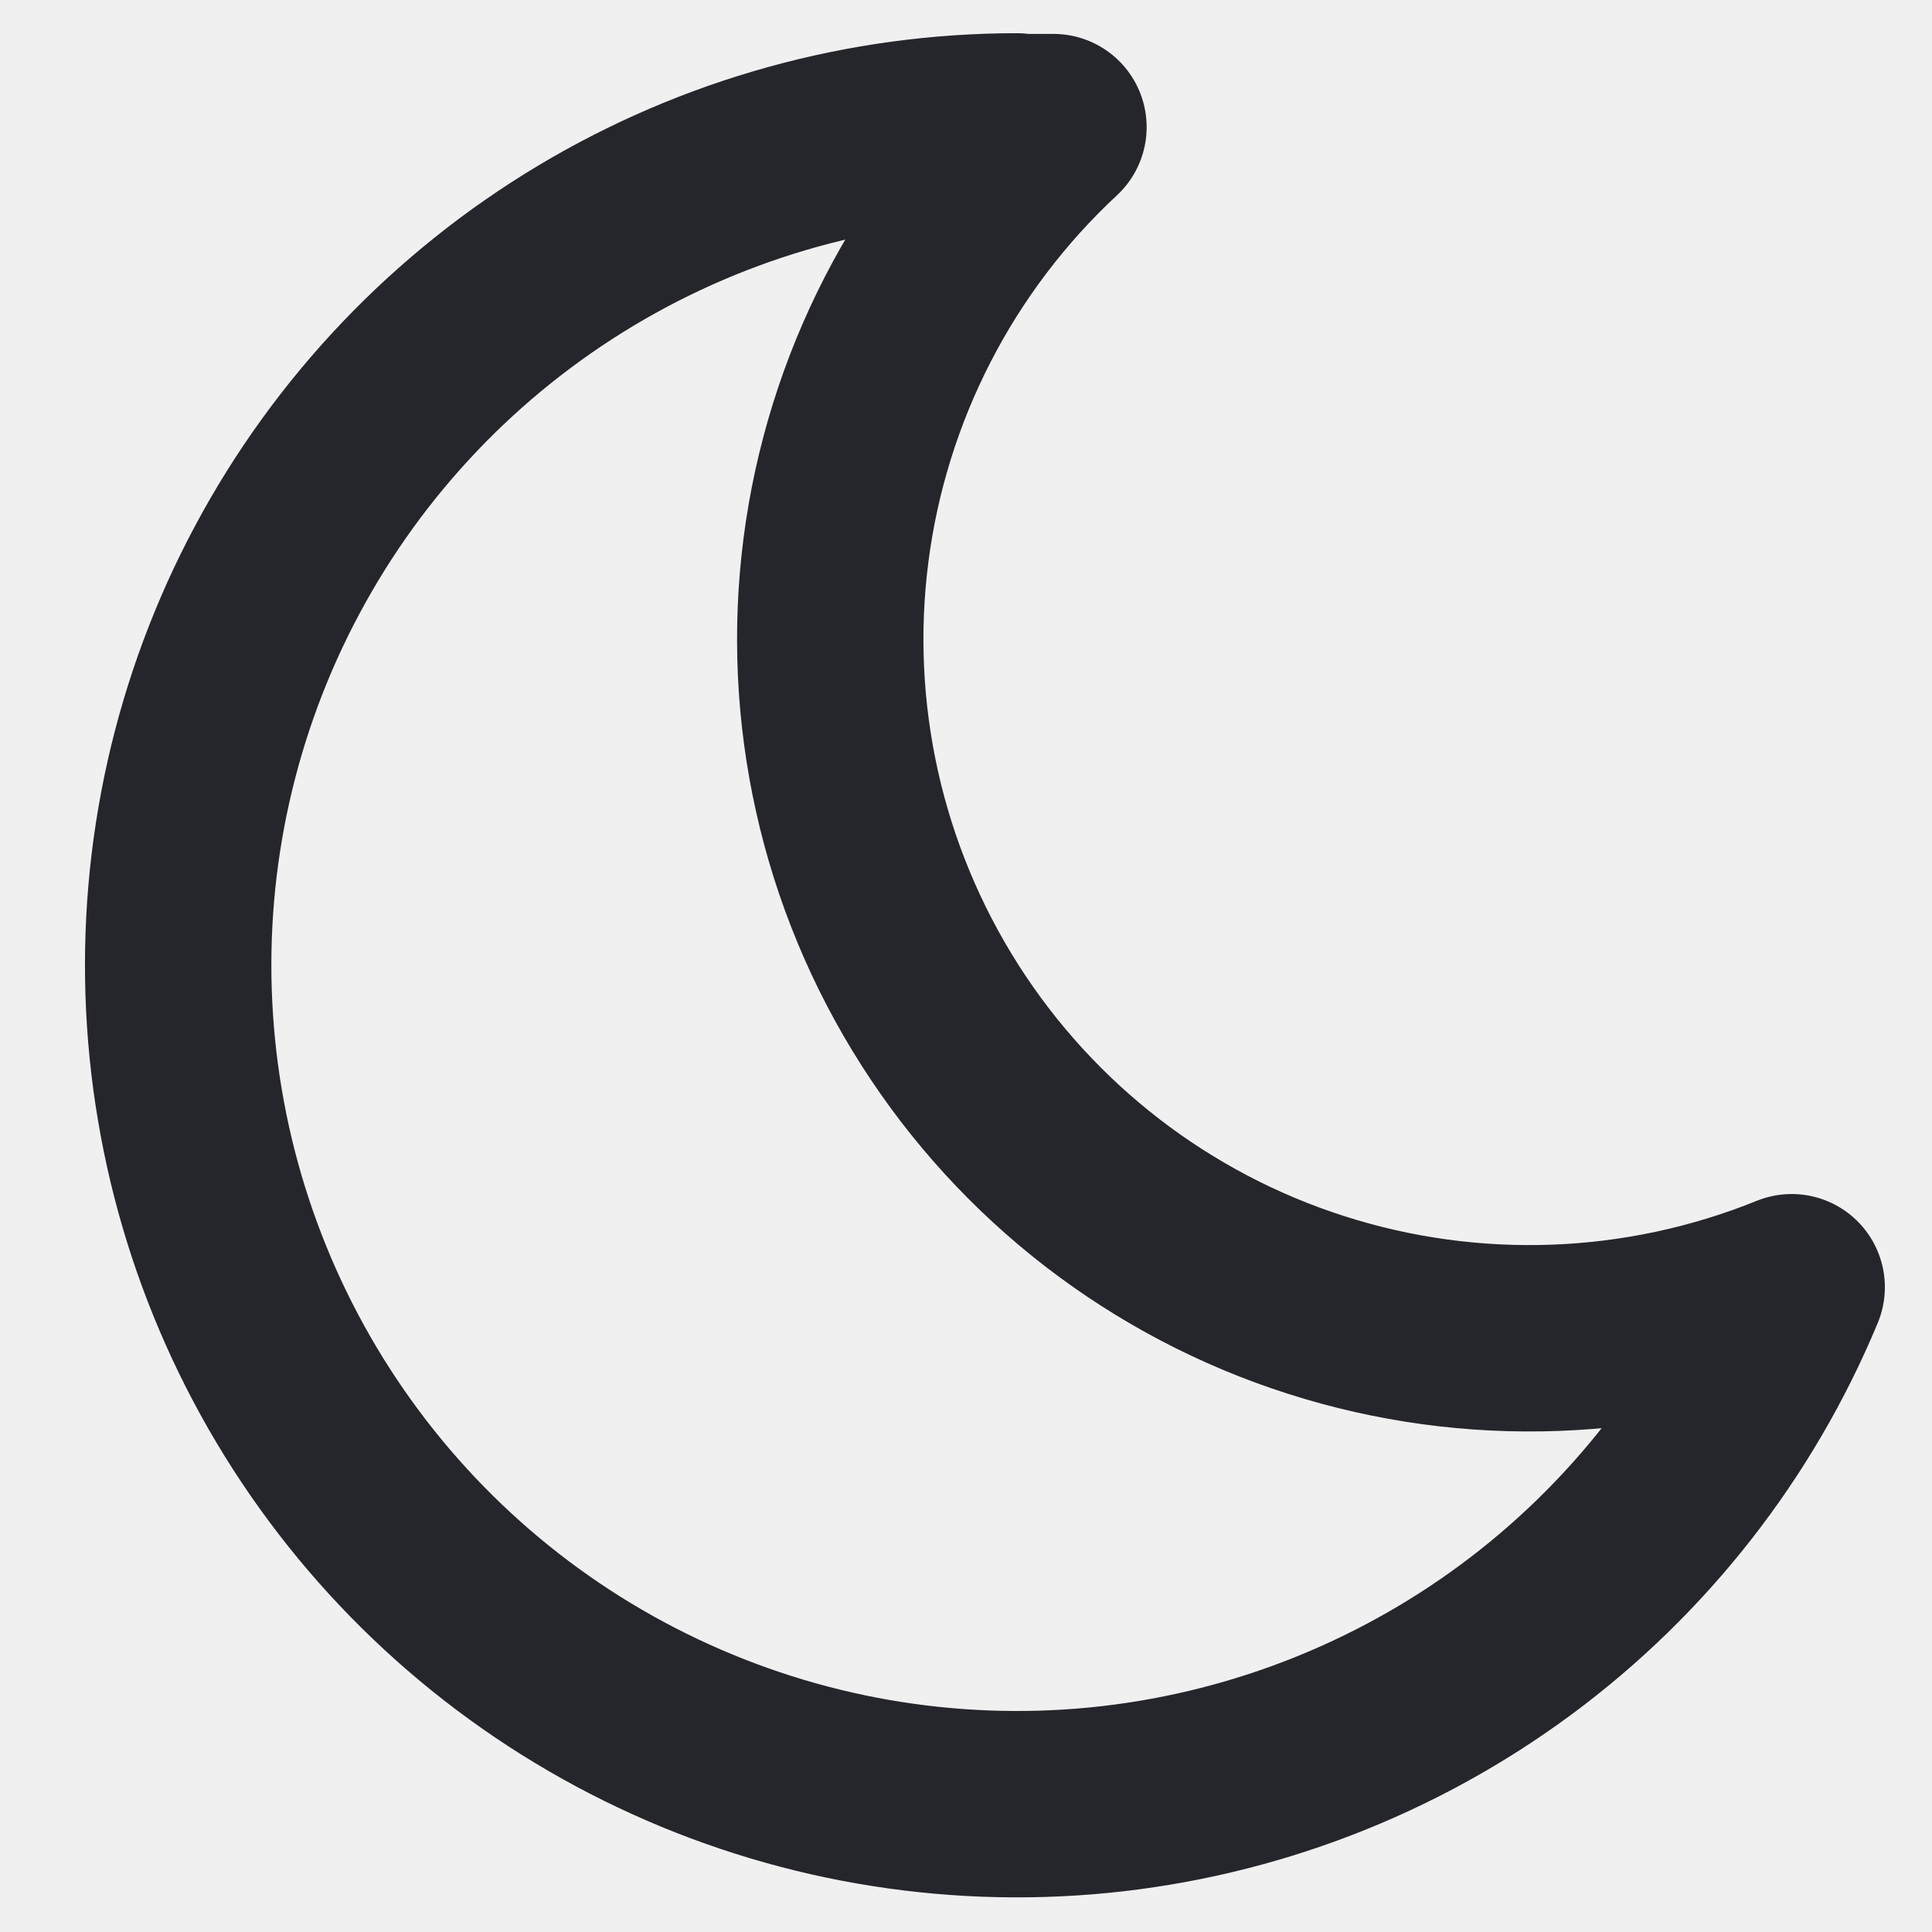
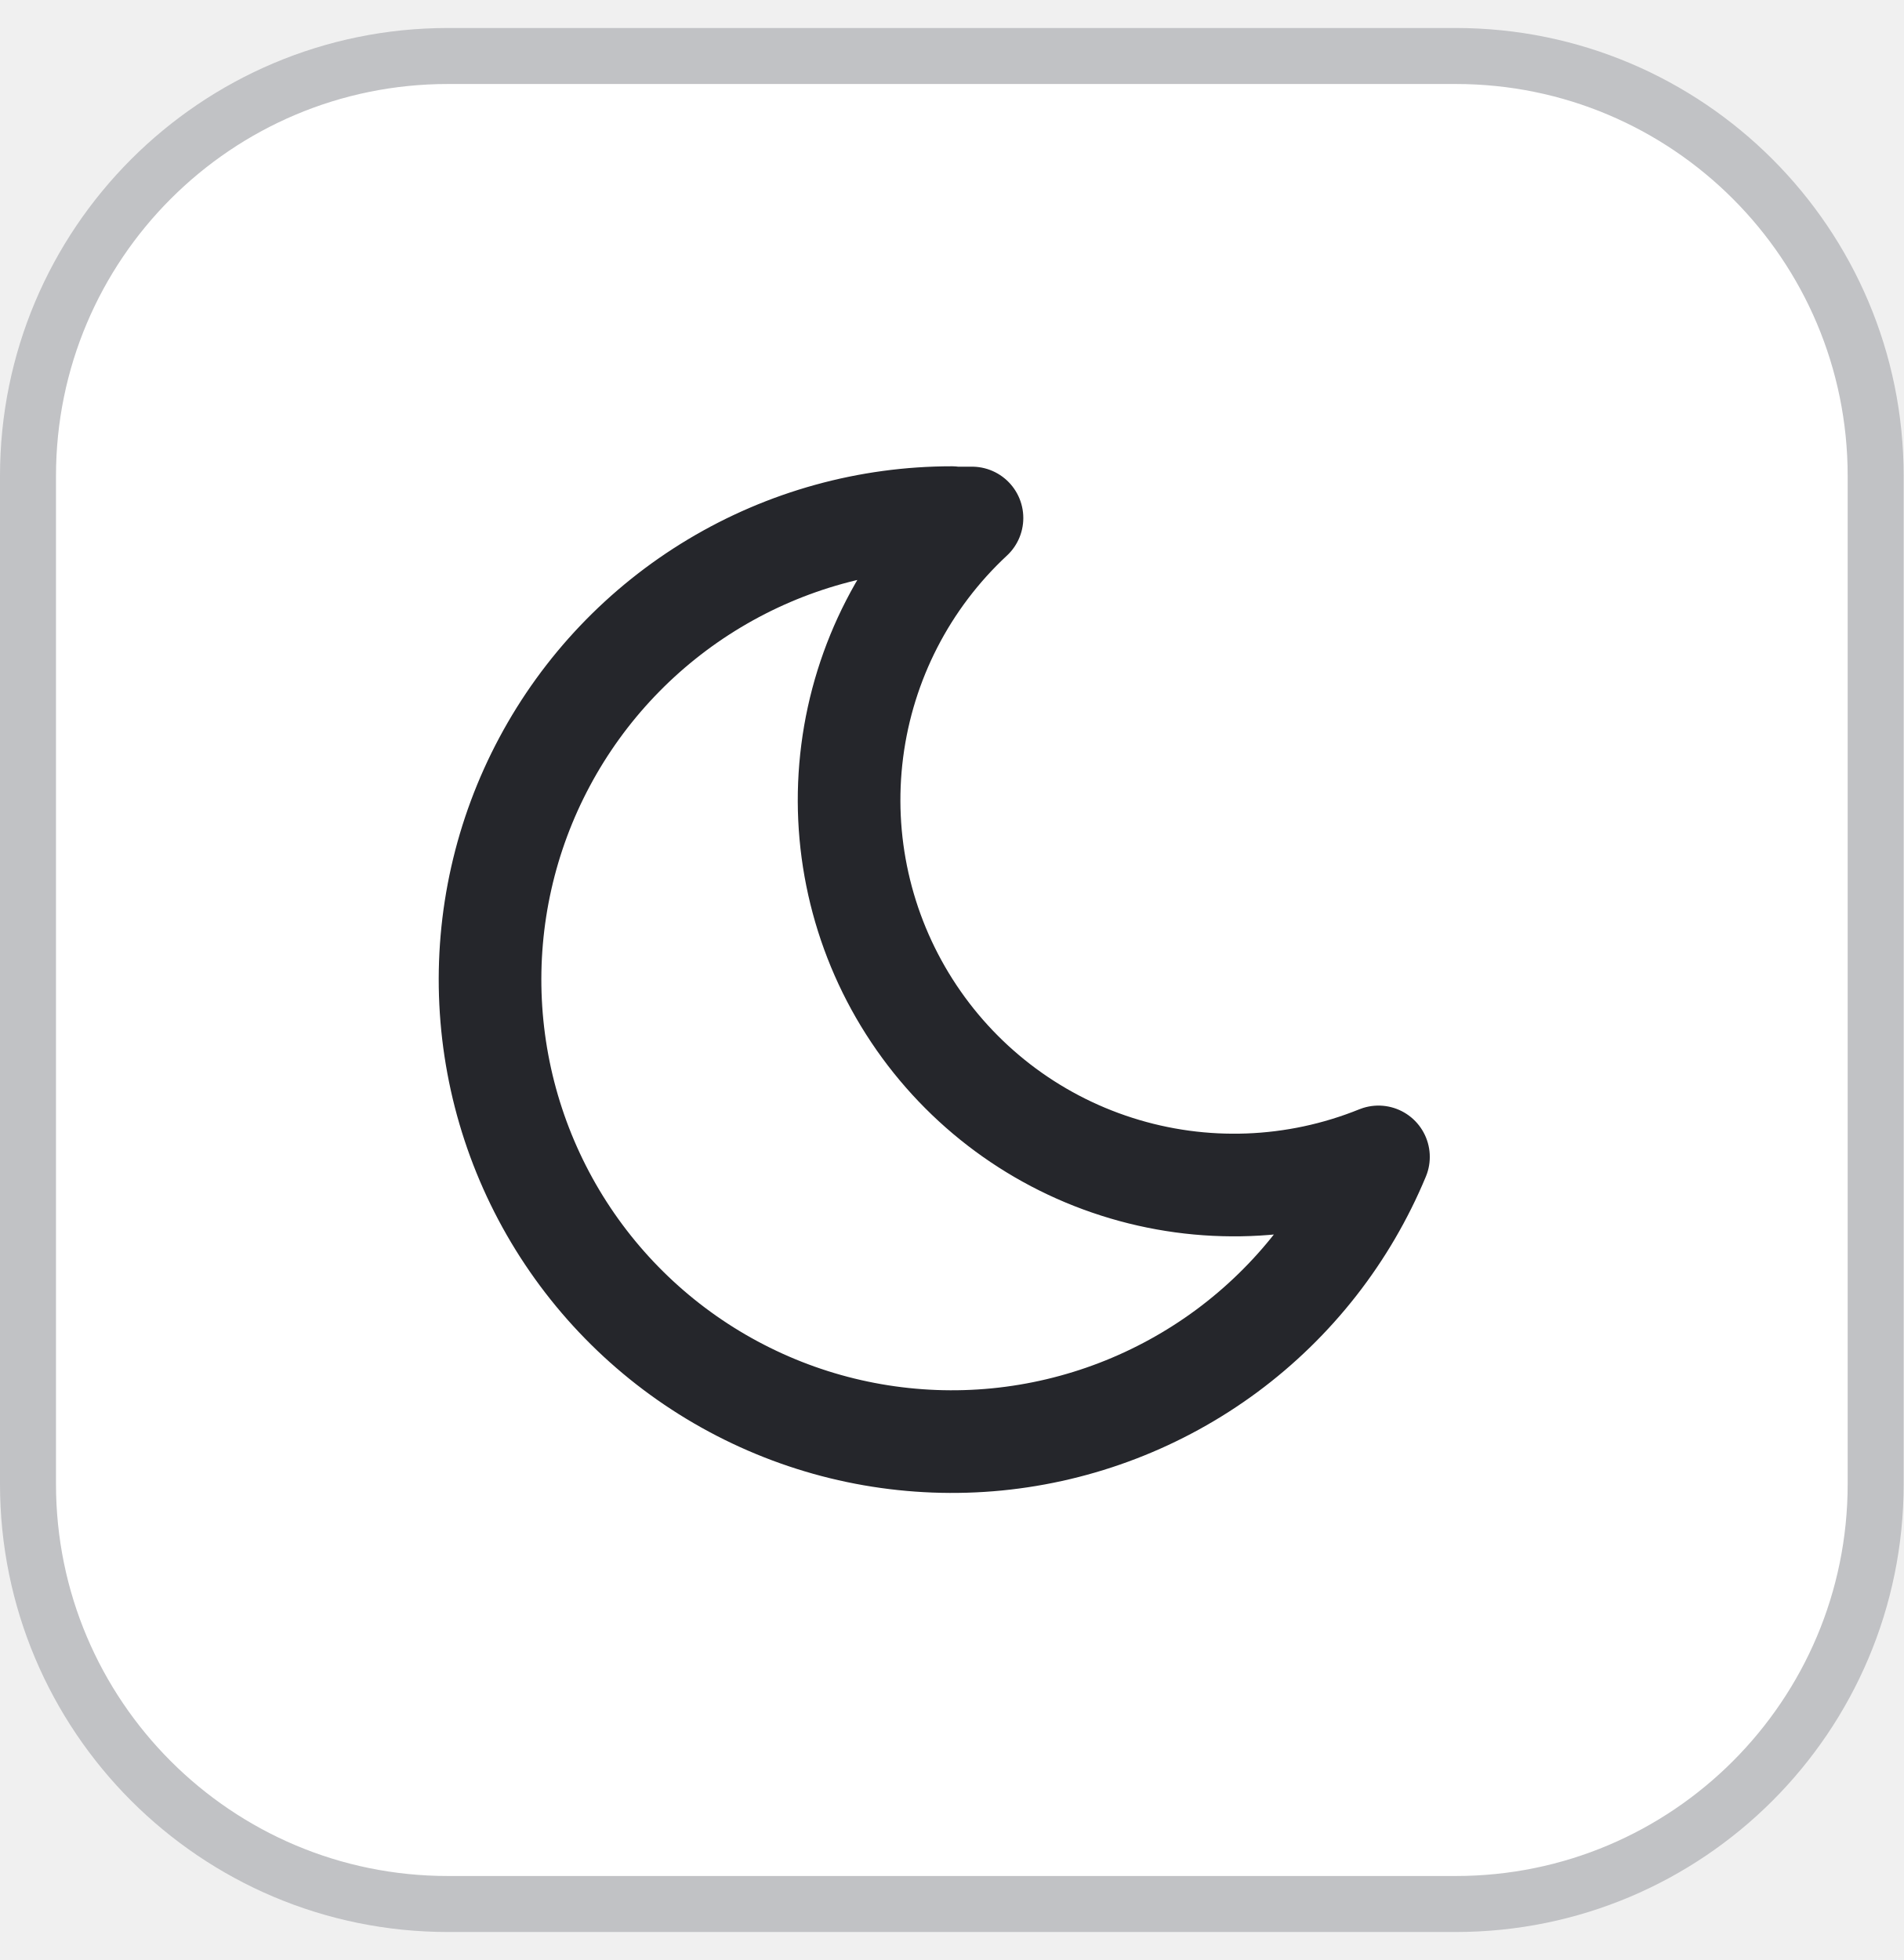
- <svg xmlns="http://www.w3.org/2000/svg" width="19" height="19" viewBox="0 0 19 19" fill="none">
-   <path d="M10 1.25C10.121 1.25 10.241 1.25 10.36 1.25C9.183 2.344 8.426 3.817 8.221 5.411C8.016 7.005 8.377 8.621 9.24 9.977C10.103 11.334 11.414 12.345 12.945 12.834C14.476 13.324 16.13 13.262 17.62 12.659C17.047 14.038 16.11 15.236 14.91 16.124C13.709 17.012 12.29 17.558 10.804 17.704C9.317 17.849 7.82 17.588 6.47 16.948C5.12 16.309 3.969 15.315 3.14 14.073C2.311 12.831 1.835 11.387 1.762 9.895C1.689 8.403 2.022 6.92 2.727 5.603C3.431 4.286 4.479 3.185 5.76 2.417C7.041 1.649 8.507 1.243 10 1.243V1.25Z" stroke="#25262B" stroke-width="1.833" stroke-linecap="round" stroke-linejoin="round" />
+ <svg xmlns="http://www.w3.org/2000/svg" width="34" height="35" viewBox="0 0 34 35" fill="none">
+   <rect x="0.5" y="1" width="33" height="33" rx="7.5" fill="white" />
+   <path d="M17 9.25C17.121 9.25 17.241 9.25 17.36 9.25C16.183 10.344 15.426 11.816 15.221 13.411C15.016 15.005 15.377 16.621 16.24 17.977C17.103 19.334 18.414 20.345 19.945 20.834C21.476 21.324 23.13 21.262 24.62 20.659C24.047 22.038 23.11 23.236 21.91 24.124C20.709 25.012 19.29 25.558 17.804 25.704C16.317 25.849 14.819 25.588 13.47 24.948C12.12 24.309 10.969 23.315 10.14 22.073C9.311 20.831 8.835 19.387 8.762 17.895C8.689 16.403 9.022 14.92 9.727 13.603C10.431 12.286 11.479 11.185 12.76 10.417C14.041 9.649 15.507 9.243 17 9.243V9.25Z" stroke="#25262B" stroke-width="1.833" stroke-linecap="round" stroke-linejoin="round" />
+   <rect x="0.5" y="1" width="33" height="33" rx="7.5" stroke="#C1C2C5" />
</svg>
